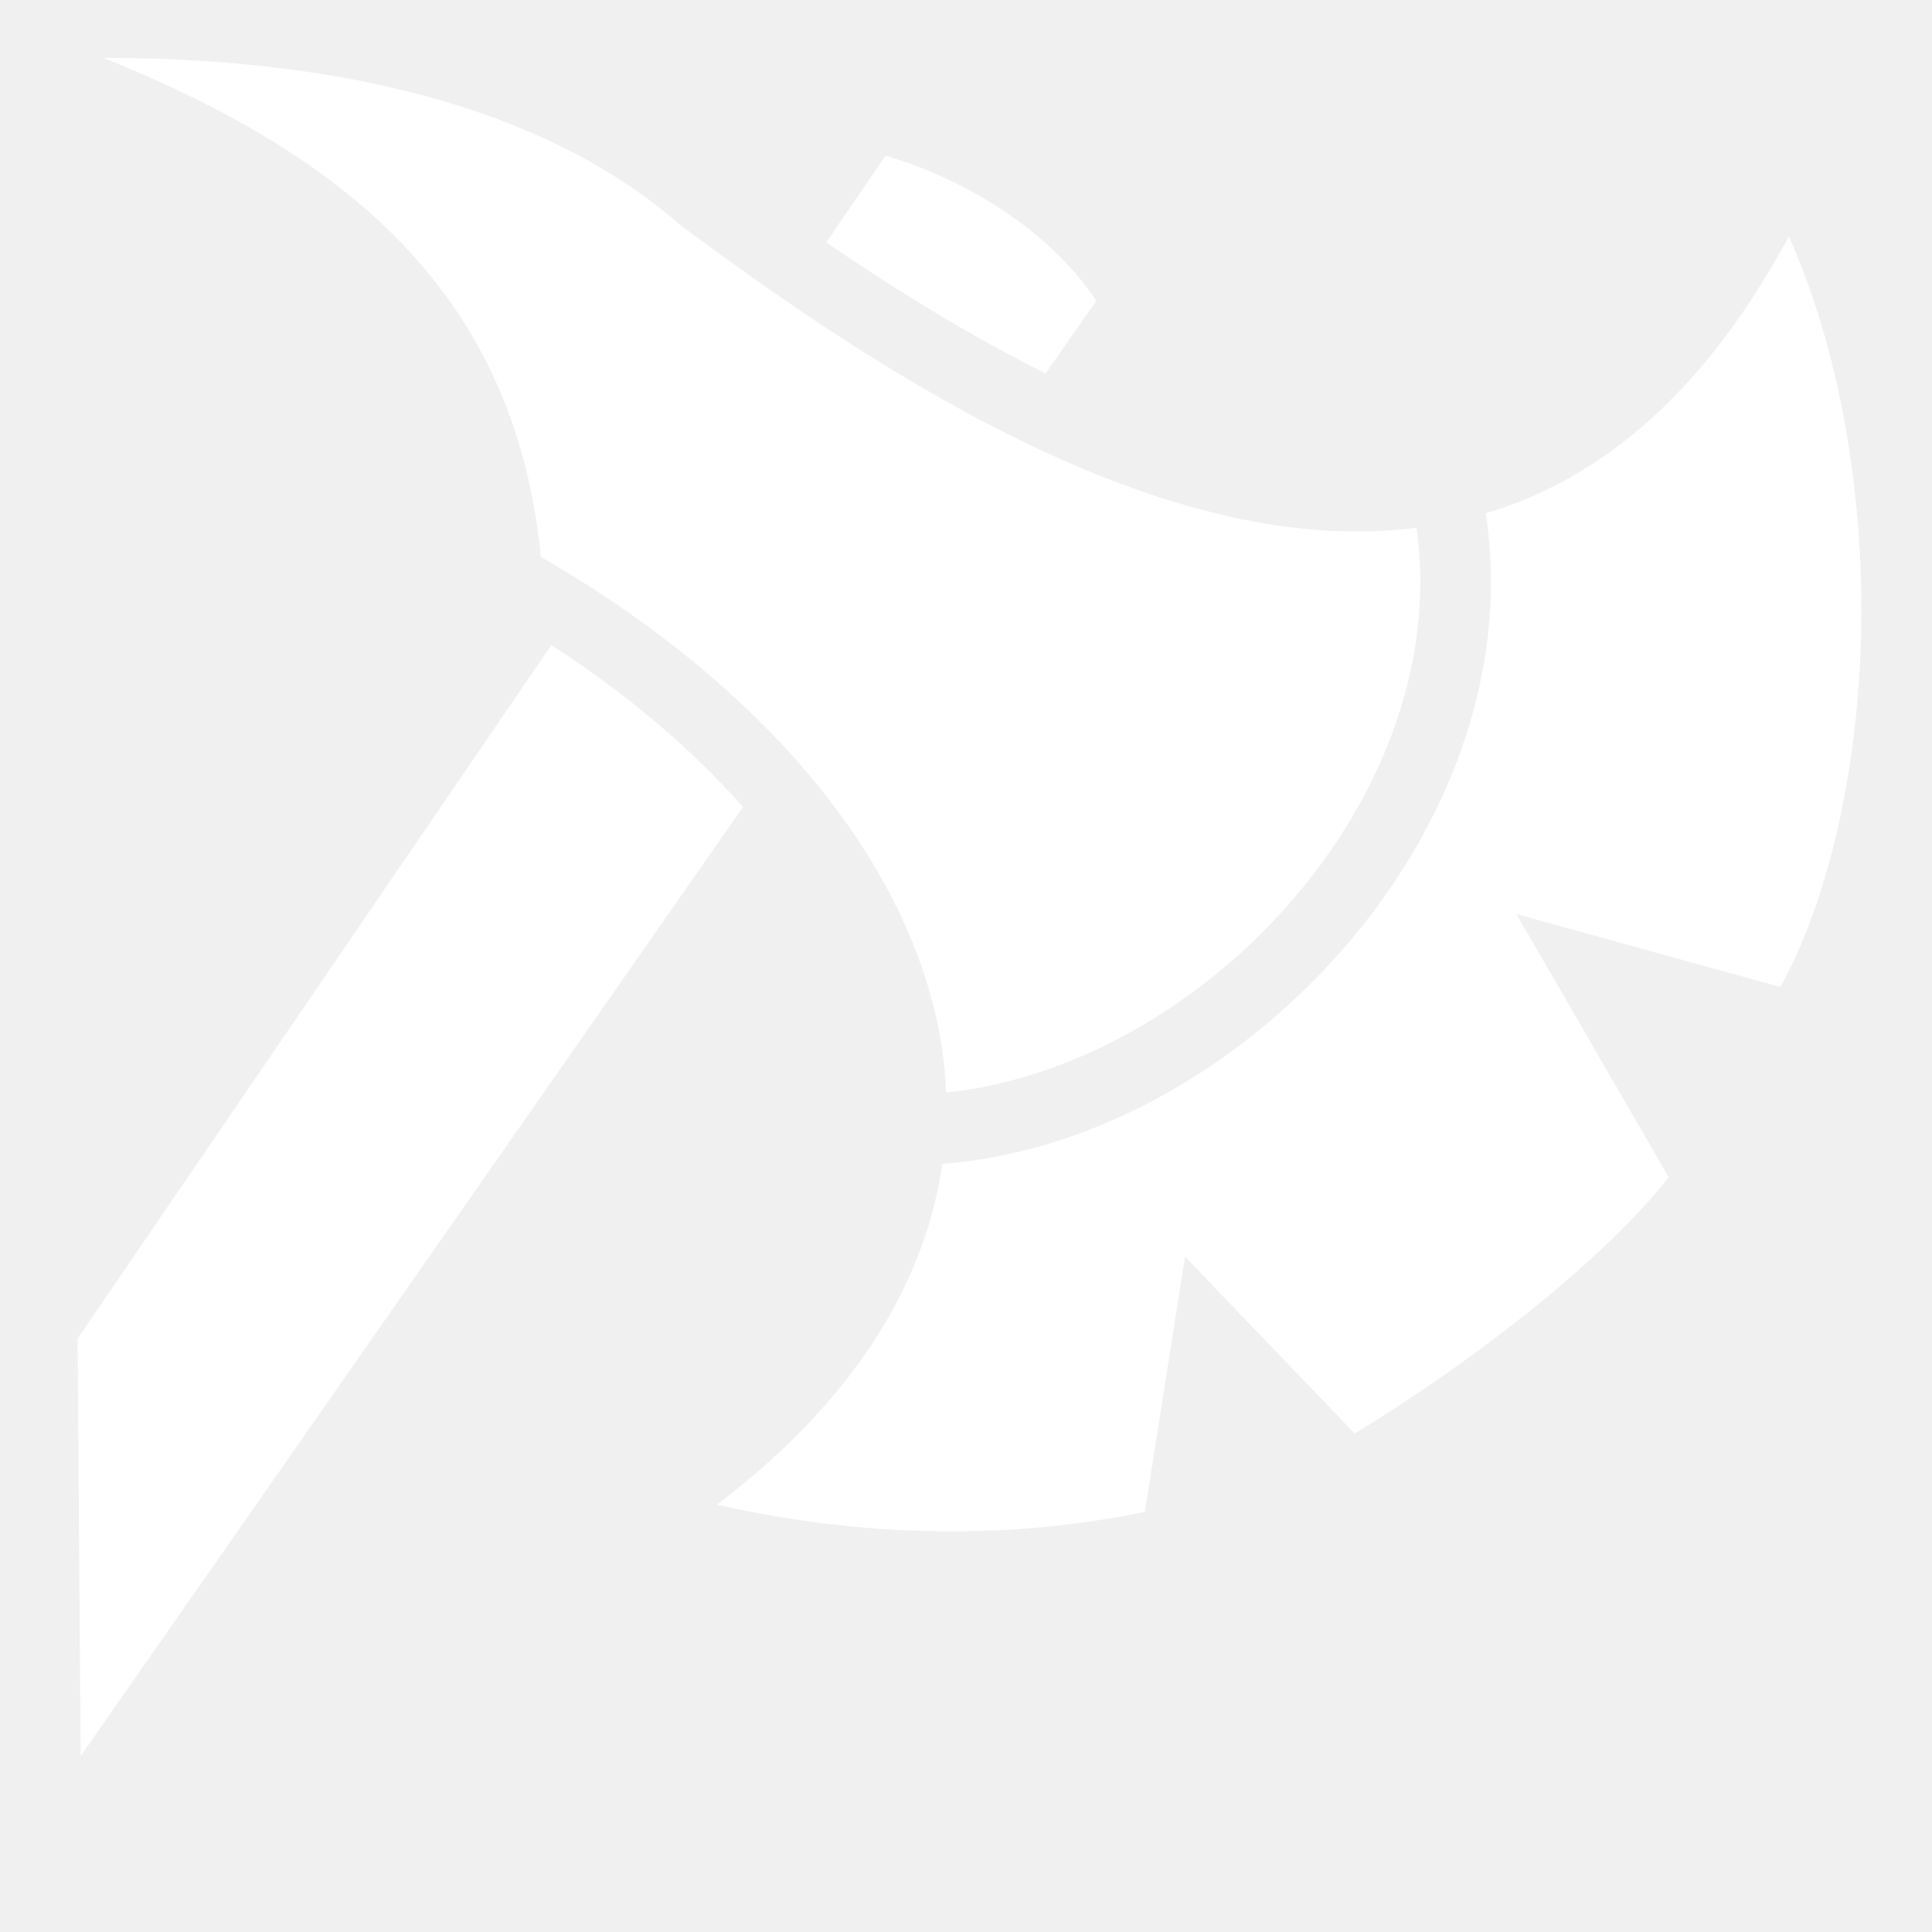
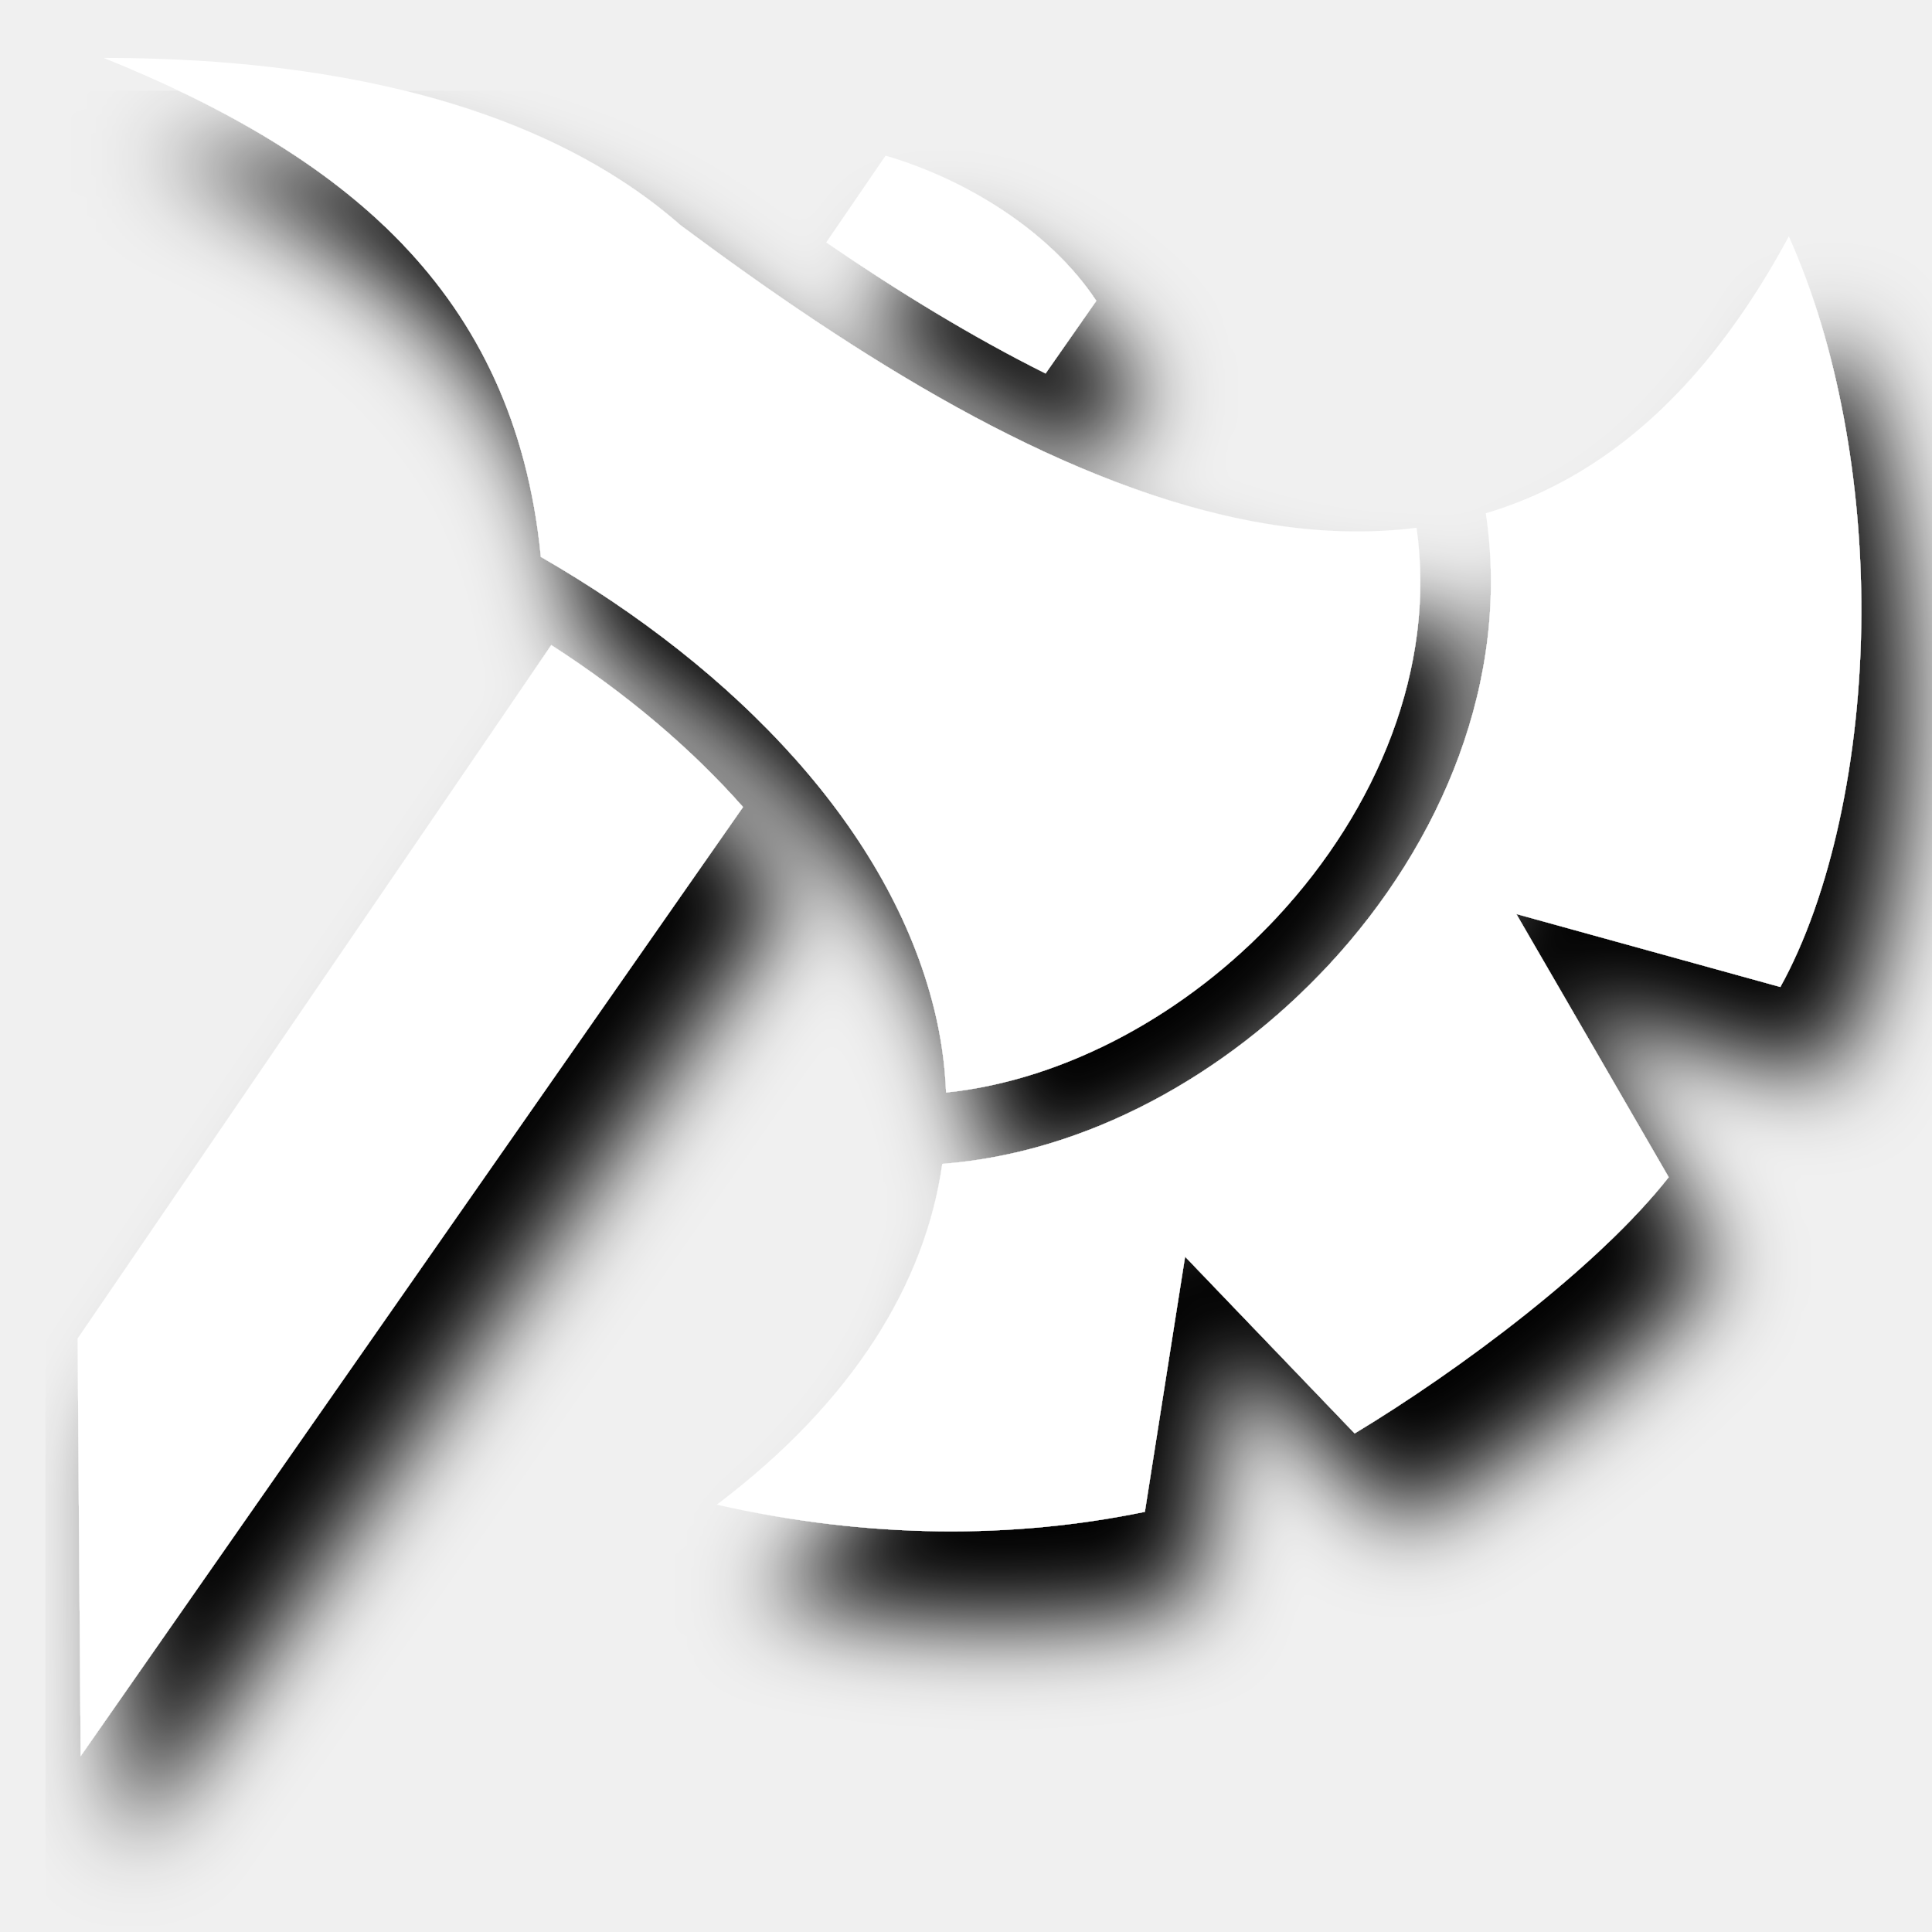
<svg xmlns="http://www.w3.org/2000/svg" viewBox="0 0 512 512" width="512" height="512">
-   <path d="M0 0h512v512H0z" fill-opacity="0" />
-   <g class="" transform="translate(0,0)" style="">
-     <path d="M27.47 15.344c62.946 25.422 108.824 61.313 115.843 132.03v.188c52.31 30.132 92.605 72.538 104.28 119.938 1.792 7.272 2.84 14.637 3.126 22.03 31.737-3.283 64-20.935 87.843-46.624 26.42-28.467 42.056-65.91 36.843-103.03-15.205 1.917-30.855.922-46.5-2.314-50.282-10.398-101.7-42.974-148.562-77.875-4.79-4.21-9.93-8.084-15.406-11.656-34.787-22.69-82.864-32.686-137.47-32.686zM234.687 41.25l-15.72 23c19.23 13.107 38.792 25.095 58.126 34.72l13.437-19.25c-12.406-18.774-34.986-32.363-55.842-38.47zm239.375 21.375c-16.886 31.464-37.035 52.625-59.72 64.875-6.702 3.62-13.573 6.434-20.593 8.53 6.67 44.027-11.746 87.505-41.5 119.564-27.275 29.387-64.424 49.947-102.53 52.844-4.482 31.48-23.408 62.858-59.75 90.312 40.743 9.164 78.742 9.05 113.436 1.906l7.72-49.03 2.937-18.595 13.03 13.595L359 379.875c27.795-16.753 64.71-44.308 83.22-67.906L413.31 262l-11.468-19.78 22.03 6.093 47.938 13.25c13.232-23.865 21.327-60.527 21.47-98.875.13-34.855-6.22-70.88-19.22-100.063zM146.092 170.97L20.564 354.75l.812 110.625 175.53-251.5c-13.78-15.612-31.054-30.19-50.81-42.906z" fill="#fff" fill-opacity="1" />
-   </g>
+   <filter id="shadow">
+     <feDropShadow dx="12" dy="24" stdDeviation="12" />
+   </filter>
+   <path d="M27.47 15.344c62.946 25.422 108.824 61.313 115.843 132.03v.188c52.31 30.132 92.605 72.538 104.28 119.938 1.792 7.272 2.84 14.637 3.126 22.03 31.737-3.283 64-20.935 87.843-46.624 26.42-28.467 42.056-65.91 36.843-103.03-15.205 1.917-30.855.922-46.5-2.314-50.282-10.398-101.7-42.974-148.562-77.875-4.79-4.21-9.93-8.084-15.406-11.656-34.787-22.69-82.864-32.686-137.47-32.686zM234.687 41.25l-15.72 23c19.23 13.107 38.792 25.095 58.126 34.72l13.437-19.25c-12.406-18.774-34.986-32.363-55.842-38.47zm239.375 21.375c-16.886 31.464-37.035 52.625-59.72 64.875-6.702 3.62-13.573 6.434-20.593 8.53 6.67 44.027-11.746 87.505-41.5 119.564-27.275 29.387-64.424 49.947-102.53 52.844-4.482 31.48-23.408 62.858-59.75 90.312 40.743 9.164 78.742 9.05 113.436 1.906l7.72-49.03 2.937-18.595 13.03 13.595L359 379.875c27.795-16.753 64.71-44.308 83.22-67.906L413.31 262l-11.468-19.78 22.03 6.093 47.938 13.25c13.232-23.865 21.327-60.527 21.47-98.875.13-34.855-6.22-70.88-19.22-100.063zM146.092 170.97L20.564 354.75l.812 110.625 175.53-251.5c-13.78-15.612-31.054-30.19-50.81-42.906z" fill="white" filter="url(#shadow)">
+     </path>
</svg>
